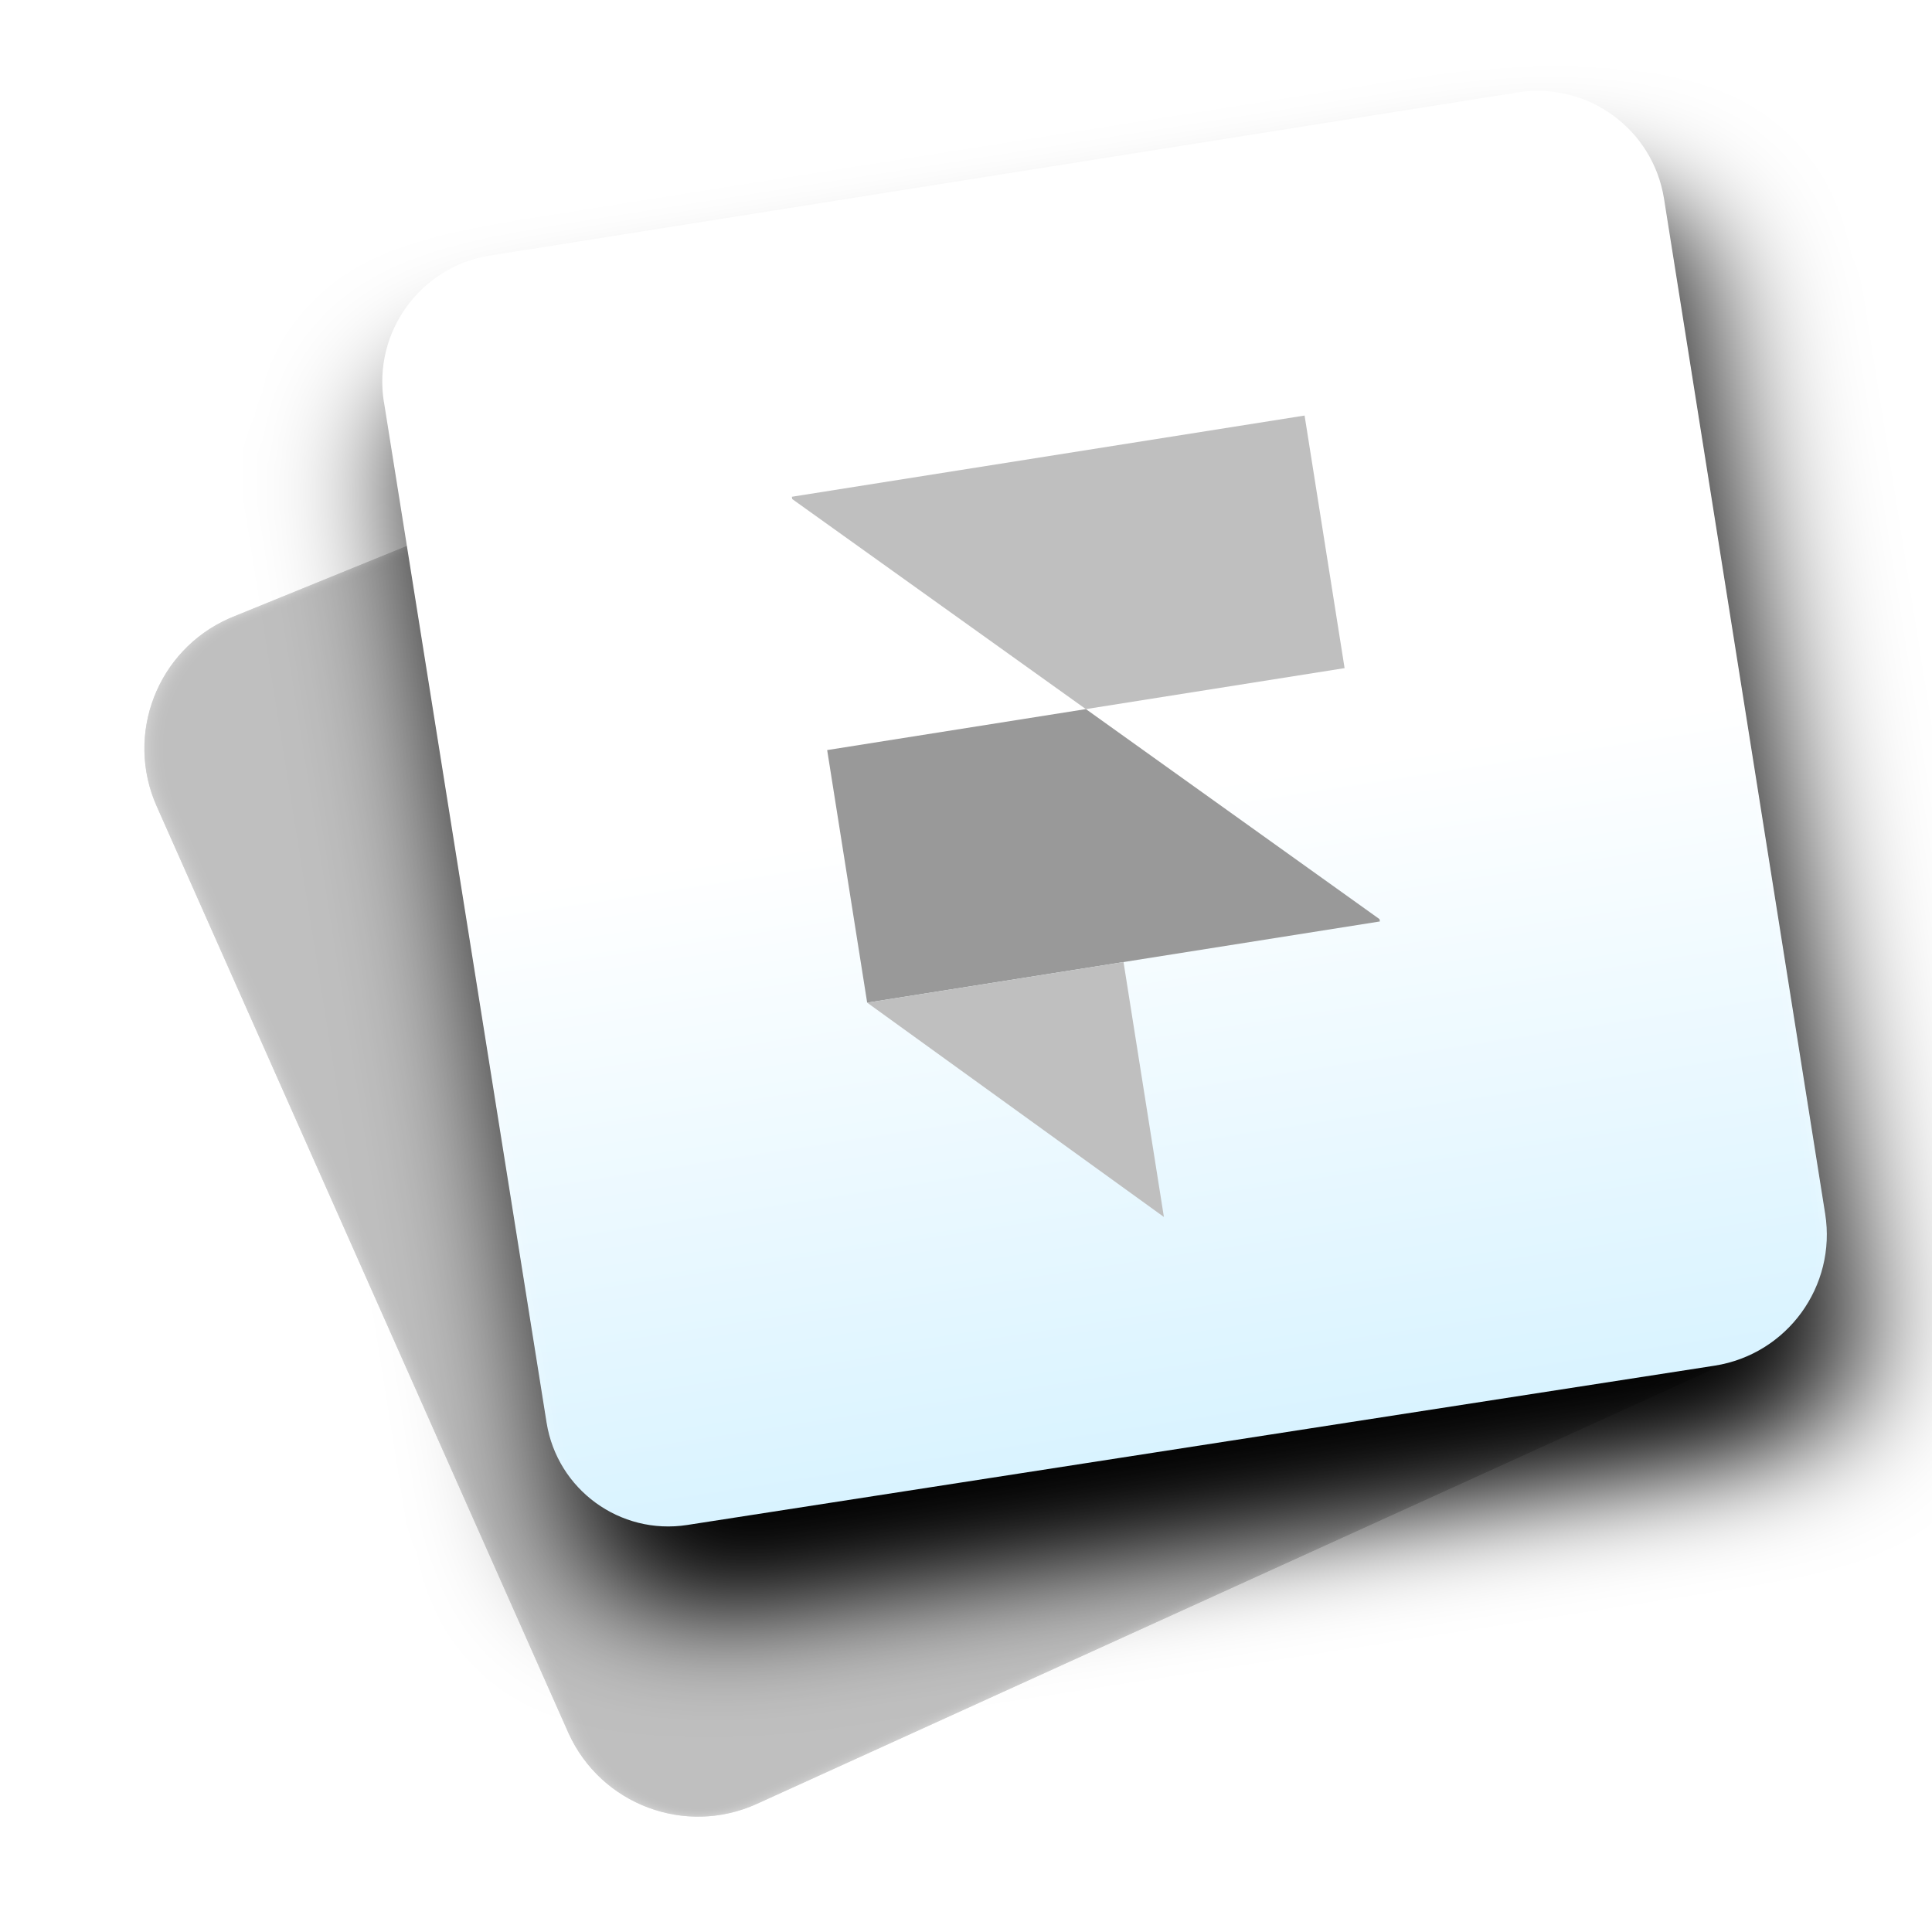
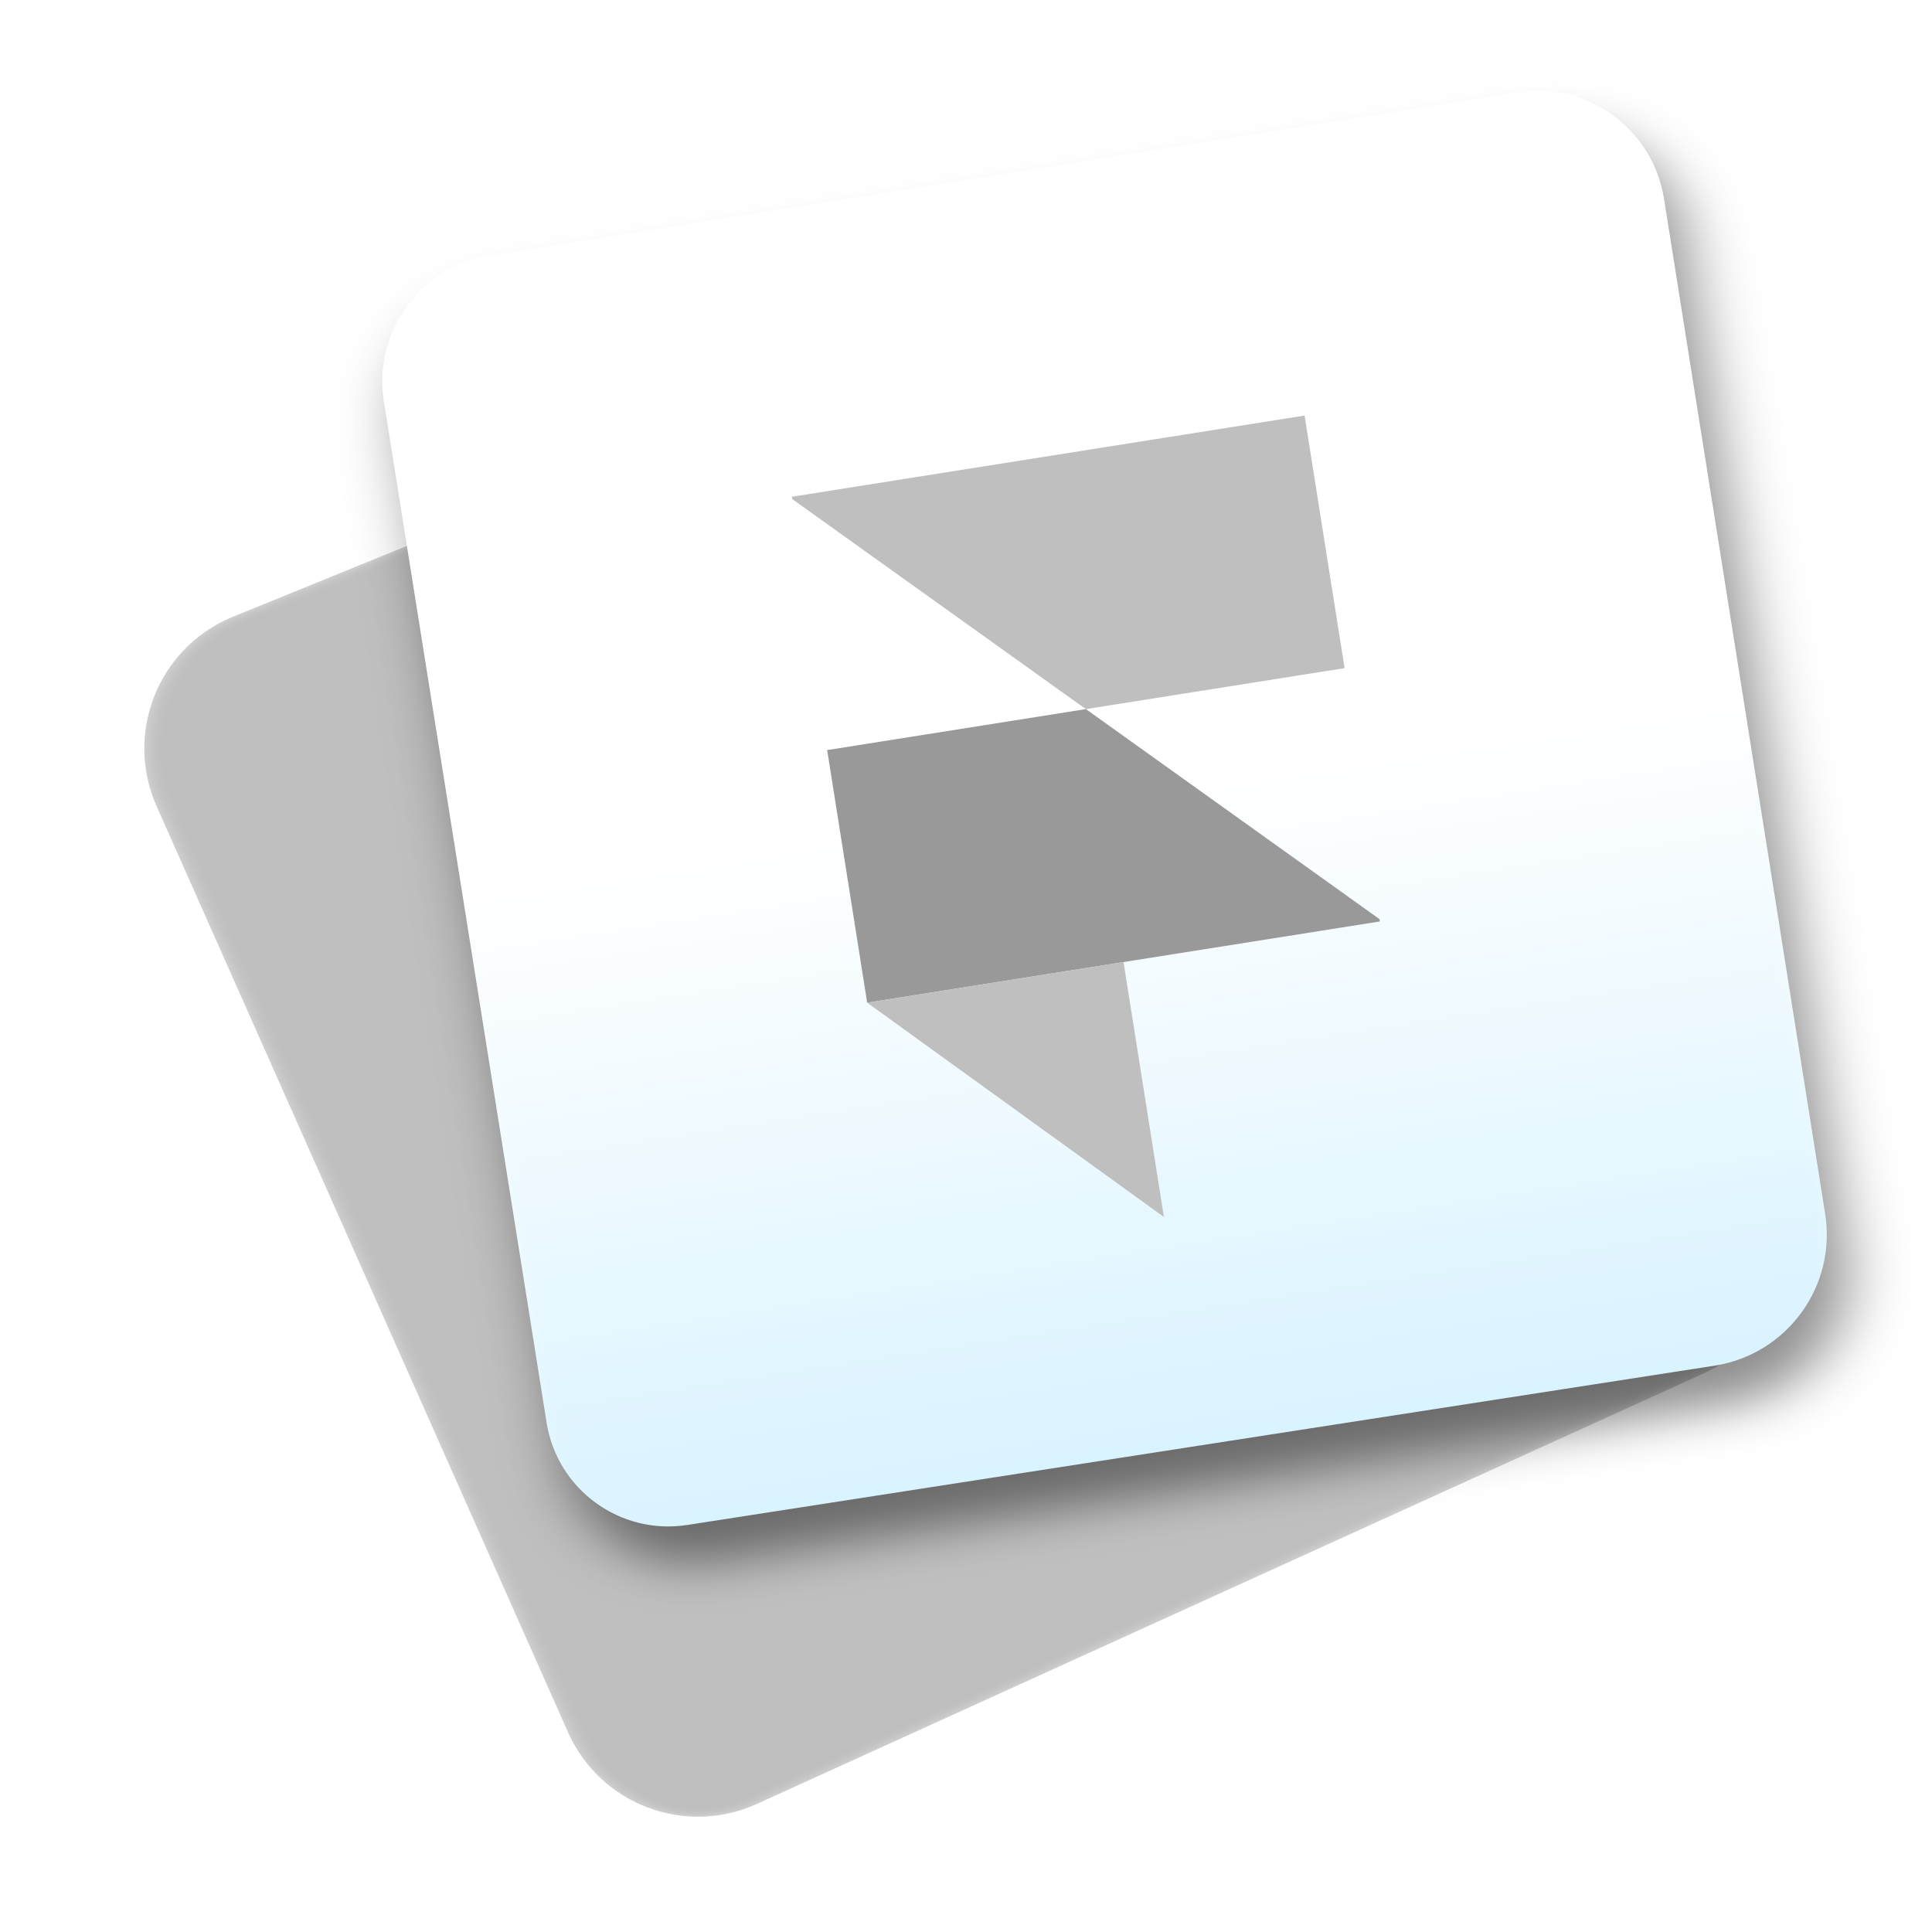
<svg xmlns="http://www.w3.org/2000/svg" xmlns:xlink="http://www.w3.org/1999/xlink" width="140" height="140" viewBox="0 0 140 140">
  <defs>
    <path id="a" d="M25.775,20.454 L97.81,22.769 L97.81,22.769 C103.183,22.942 107.521,27.217 107.772,32.587 L111.066,103.099 L111.066,103.099 C111.332,108.783 106.939,113.607 101.254,113.873 C101.121,113.879 100.988,113.883 100.855,113.884 L25.469,114.479 L25.469,114.479 C19.778,114.524 15.128,109.947 15.083,104.256 C15.083,104.227 15.083,104.197 15.083,104.167 L15.14,30.745 L15.14,30.745 C15.144,25.054 19.761,20.444 25.452,20.448 C25.56,20.448 25.668,20.45 25.775,20.454 Z" />
    <filter id="b" width="101%" height="101.1%" x="-.5%" y="-.5%" filterUnits="objectBoundingBox">
      <feGaussianBlur stdDeviation=".5" in="SourceAlpha" result="shadowBlurInner1" />
      <feOffset in="shadowBlurInner1" result="shadowOffsetInner1" />
      <feComposite in="shadowOffsetInner1" in2="SourceAlpha" operator="arithmetic" k2="-1" k3="1" result="shadowInnerInner1" />
      <feColorMatrix values="0 0 0 0 1 0 0 0 0 1 0 0 0 0 1 0 0 0 0.478 0" in="shadowInnerInner1" />
    </filter>
    <linearGradient id="e" x1="50%" x2="50%" y1="0%" y2="100%">
      <stop stop-color="#FFFFFF" offset="0%" />
      <stop stop-color="#FFFFFF" offset="48.973%" />
      <stop stop-color="#D9F3FF" offset="100%" />
    </linearGradient>
    <path id="d" d="M35.356,7.043 L110.734,7.016 L110.734,7.016 C115.856,7.014 120.01,11.164 120.012,16.286 L120.039,90.757 L120.039,90.757 C120.041,96.069 115.736,100.376 110.425,100.378 C110.413,100.378 110.402,100.378 110.39,100.378 L35.063,100.133 L35.063,100.133 C30.145,100.117 26.166,96.129 26.161,91.211 L26.091,16.32 L26.085,16.32 C26.08,11.198 30.228,7.042 35.35,7.037 C35.352,7.037 35.354,7.037 35.356,7.037 Z" />
-     <filter id="c" width="136.2%" height="136.4%" x="-17%" y="-10.7%" filterUnits="objectBoundingBox">
-       <feOffset dx="1" dy="7" in="SourceAlpha" result="shadowOffsetOuter1" />
-       <feGaussianBlur stdDeviation="4.5" in="shadowOffsetOuter1" result="shadowBlurOuter1" />
-       <feColorMatrix values="0 0 0 0 0 0 0 0 0 0 0 0 0 0 0 0 0 0 1 0" in="shadowBlurOuter1" />
+     <filter id="c" width="116%" height="116.1%" x="-6.9%" y="-4.8%" filterUnits="objectBoundingBox">
+       <feOffset dx="1" dy="3" in="SourceAlpha" result="shadowOffsetOuter1" />
+       <feGaussianBlur stdDeviation="2" in="shadowOffsetOuter1" result="shadowBlurOuter1" />
+       <feColorMatrix values="0 0 0 0 0 0 0 0 0 0 0 0 0 0 0 0 0 0 0.44 0" in="shadowBlurOuter1" />
    </filter>
-     <filter id="f" width="121.3%" height="121.4%" x="-9.6%" y="-3.2%" filterUnits="objectBoundingBox">
+     <filter id="f" width="110.6%" height="110.7%" x="-4.3%" y="-2.1%" filterUnits="objectBoundingBox">
      <feGaussianBlur stdDeviation=".5" in="SourceAlpha" result="shadowBlurInner1" />
      <feOffset dy="1" in="shadowBlurInner1" result="shadowOffsetInner1" />
      <feComposite in="shadowOffsetInner1" in2="SourceAlpha" operator="arithmetic" k2="-1" k3="1" result="shadowInnerInner1" />
      <feColorMatrix values="0 0 0 0 1 0 0 0 0 1 0 0 0 0 1 0 0 0 0.261 0" in="shadowInnerInner1" />
    </filter>
  </defs>
  <g fill="none" fill-rule="evenodd" transform="translate(7 5)">
    <g transform="rotate(-24 63.09 67.46)">
      <use fill="#BFBFBF" xlink:href="#a" />
      <use fill="black" filter="url(#b)" xlink:href="#a" />
    </g>
    <g transform="rotate(-9 73.065 53.696)">
      <use fill="black" filter="url(#c)" xlink:href="#d" />
      <use fill="url(#e)" xlink:href="#d" />
      <use fill="black" filter="url(#f)" xlink:href="#d" />
    </g>
    <g transform="rotate(-9 222.288 -302.388)">
      <polygon fill="#BFBFBF" points="18.979 18.531 37.962 18.531 37.962 0 .345 0 .345 .17 18.979 18.531" />
      <polygon fill="#999999" points="18.983 18.531 0 18.531 0 37.062 37.617 37.062 37.617 36.892 18.983 18.531" />
      <polygon fill="#BFBFBF" points="0 37.062 18.808 37.062 18.808 55.764" />
    </g>
  </g>
</svg>
